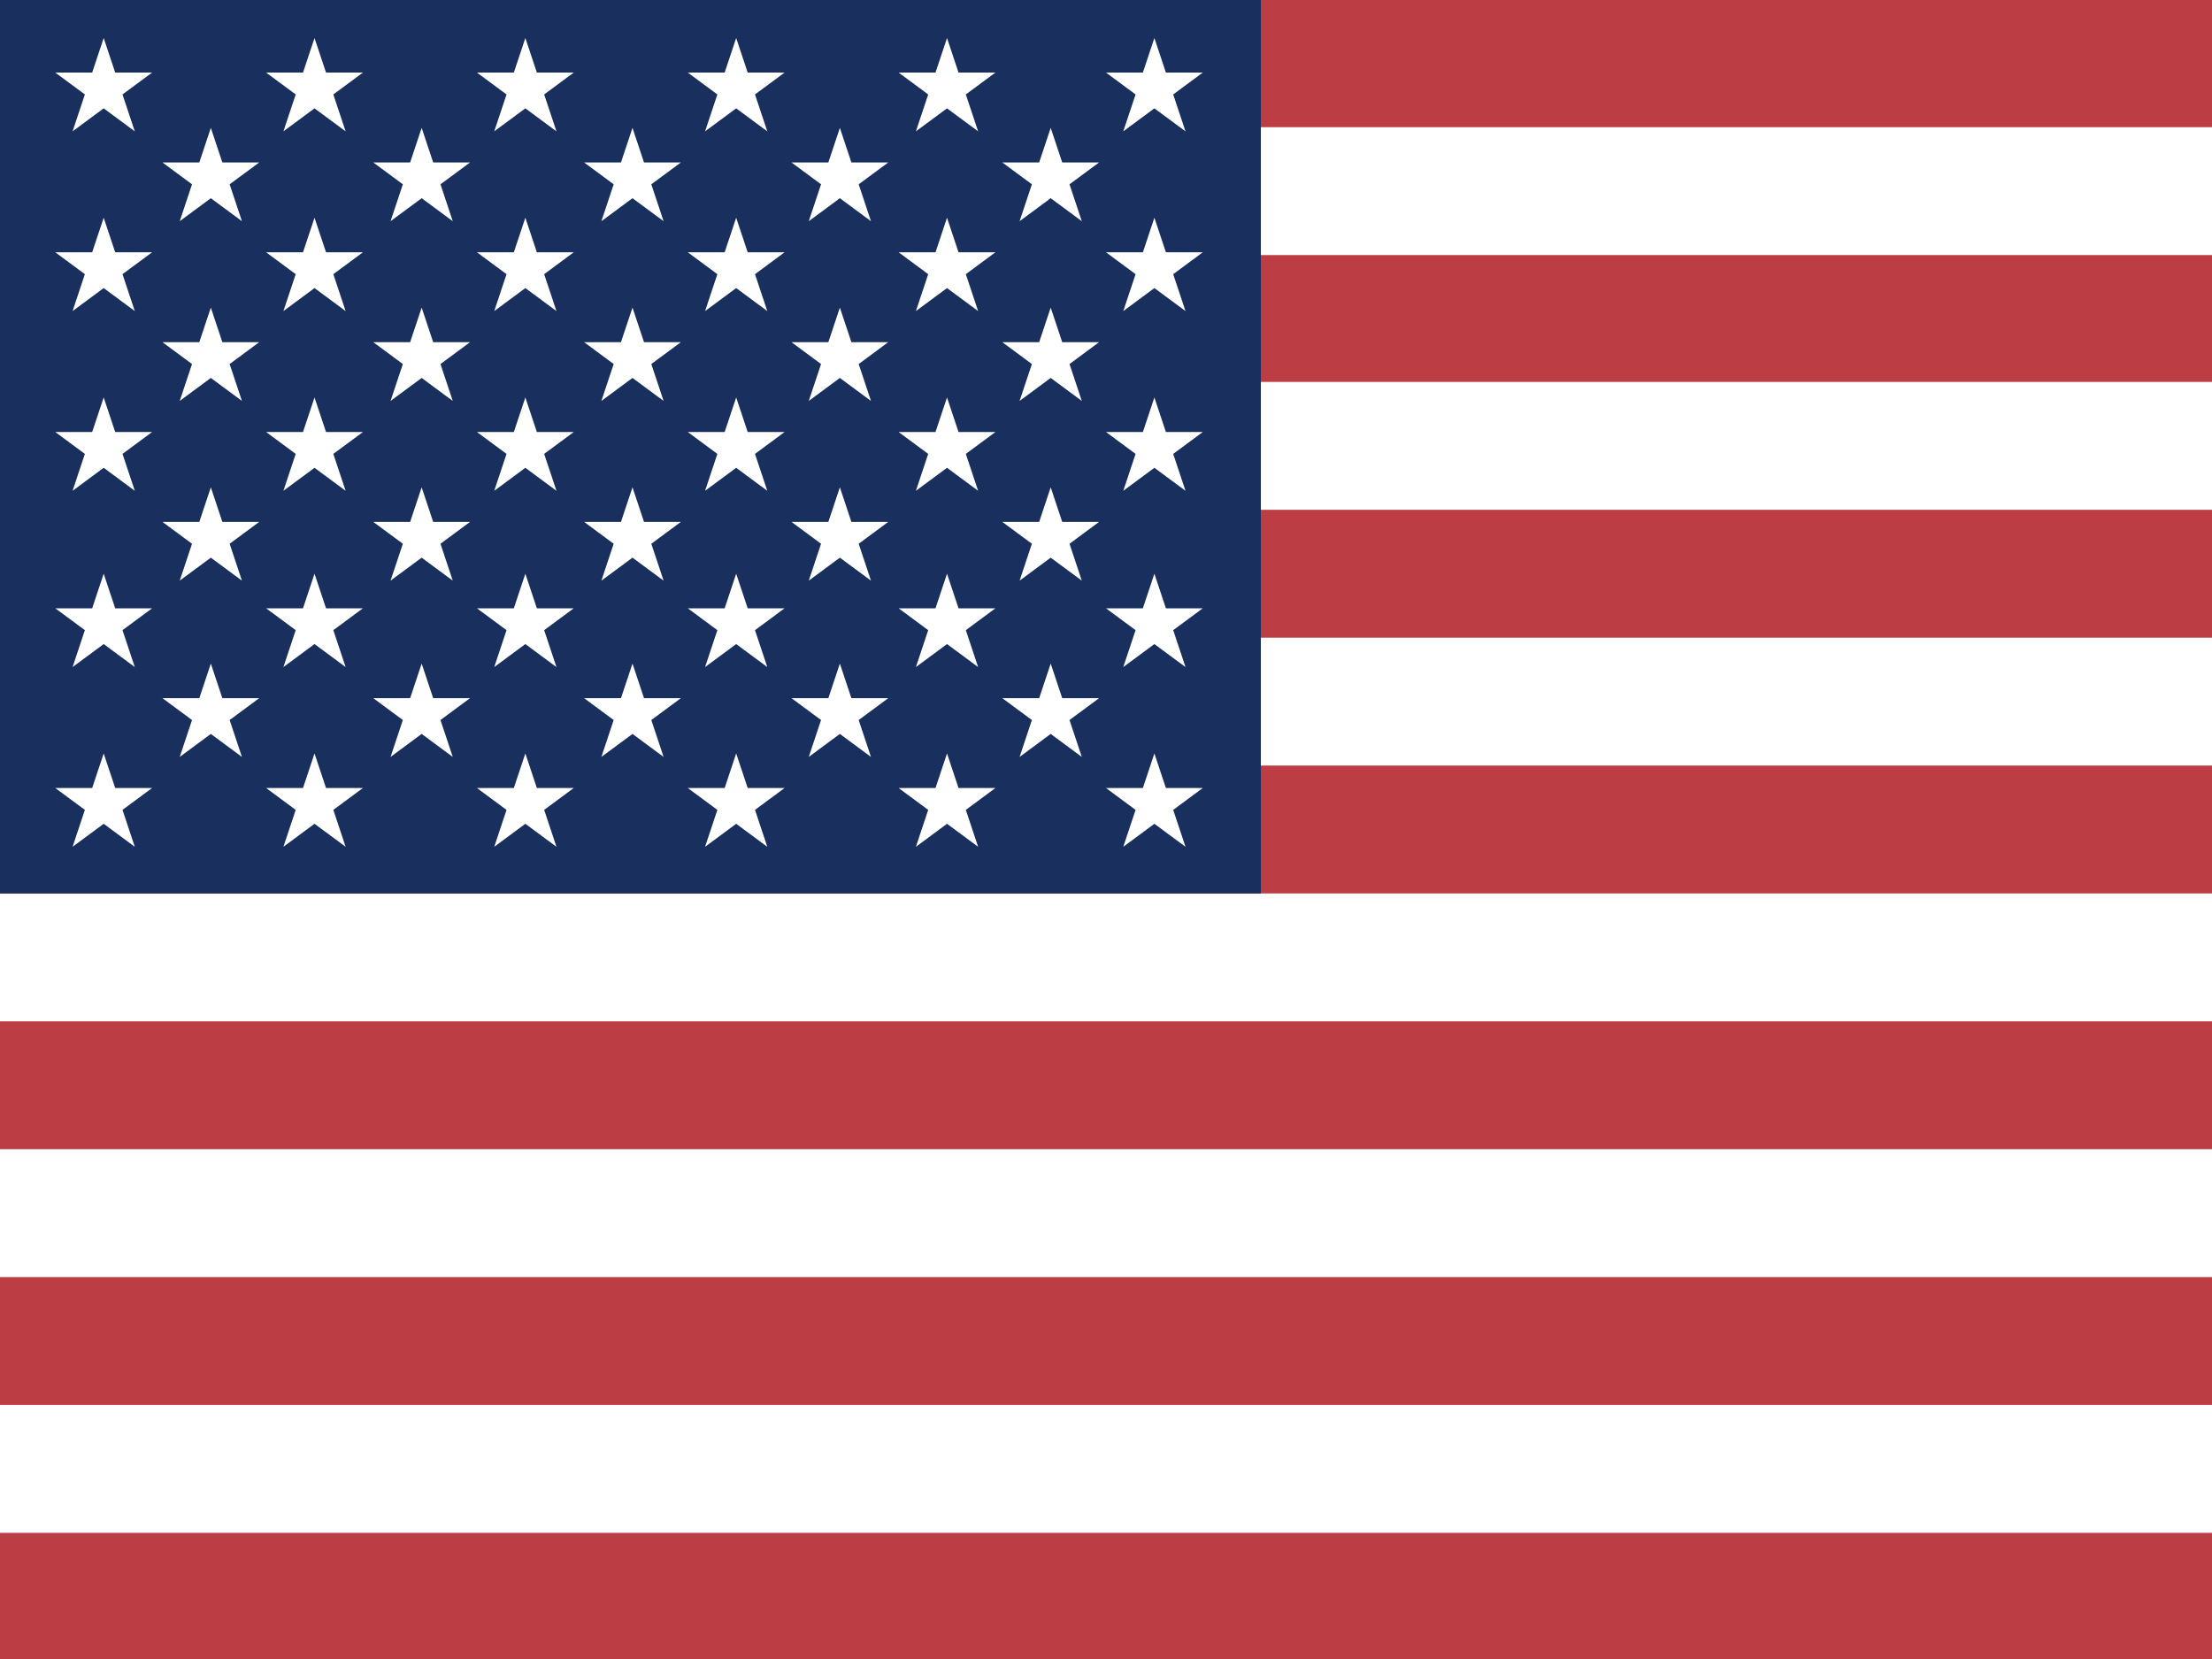
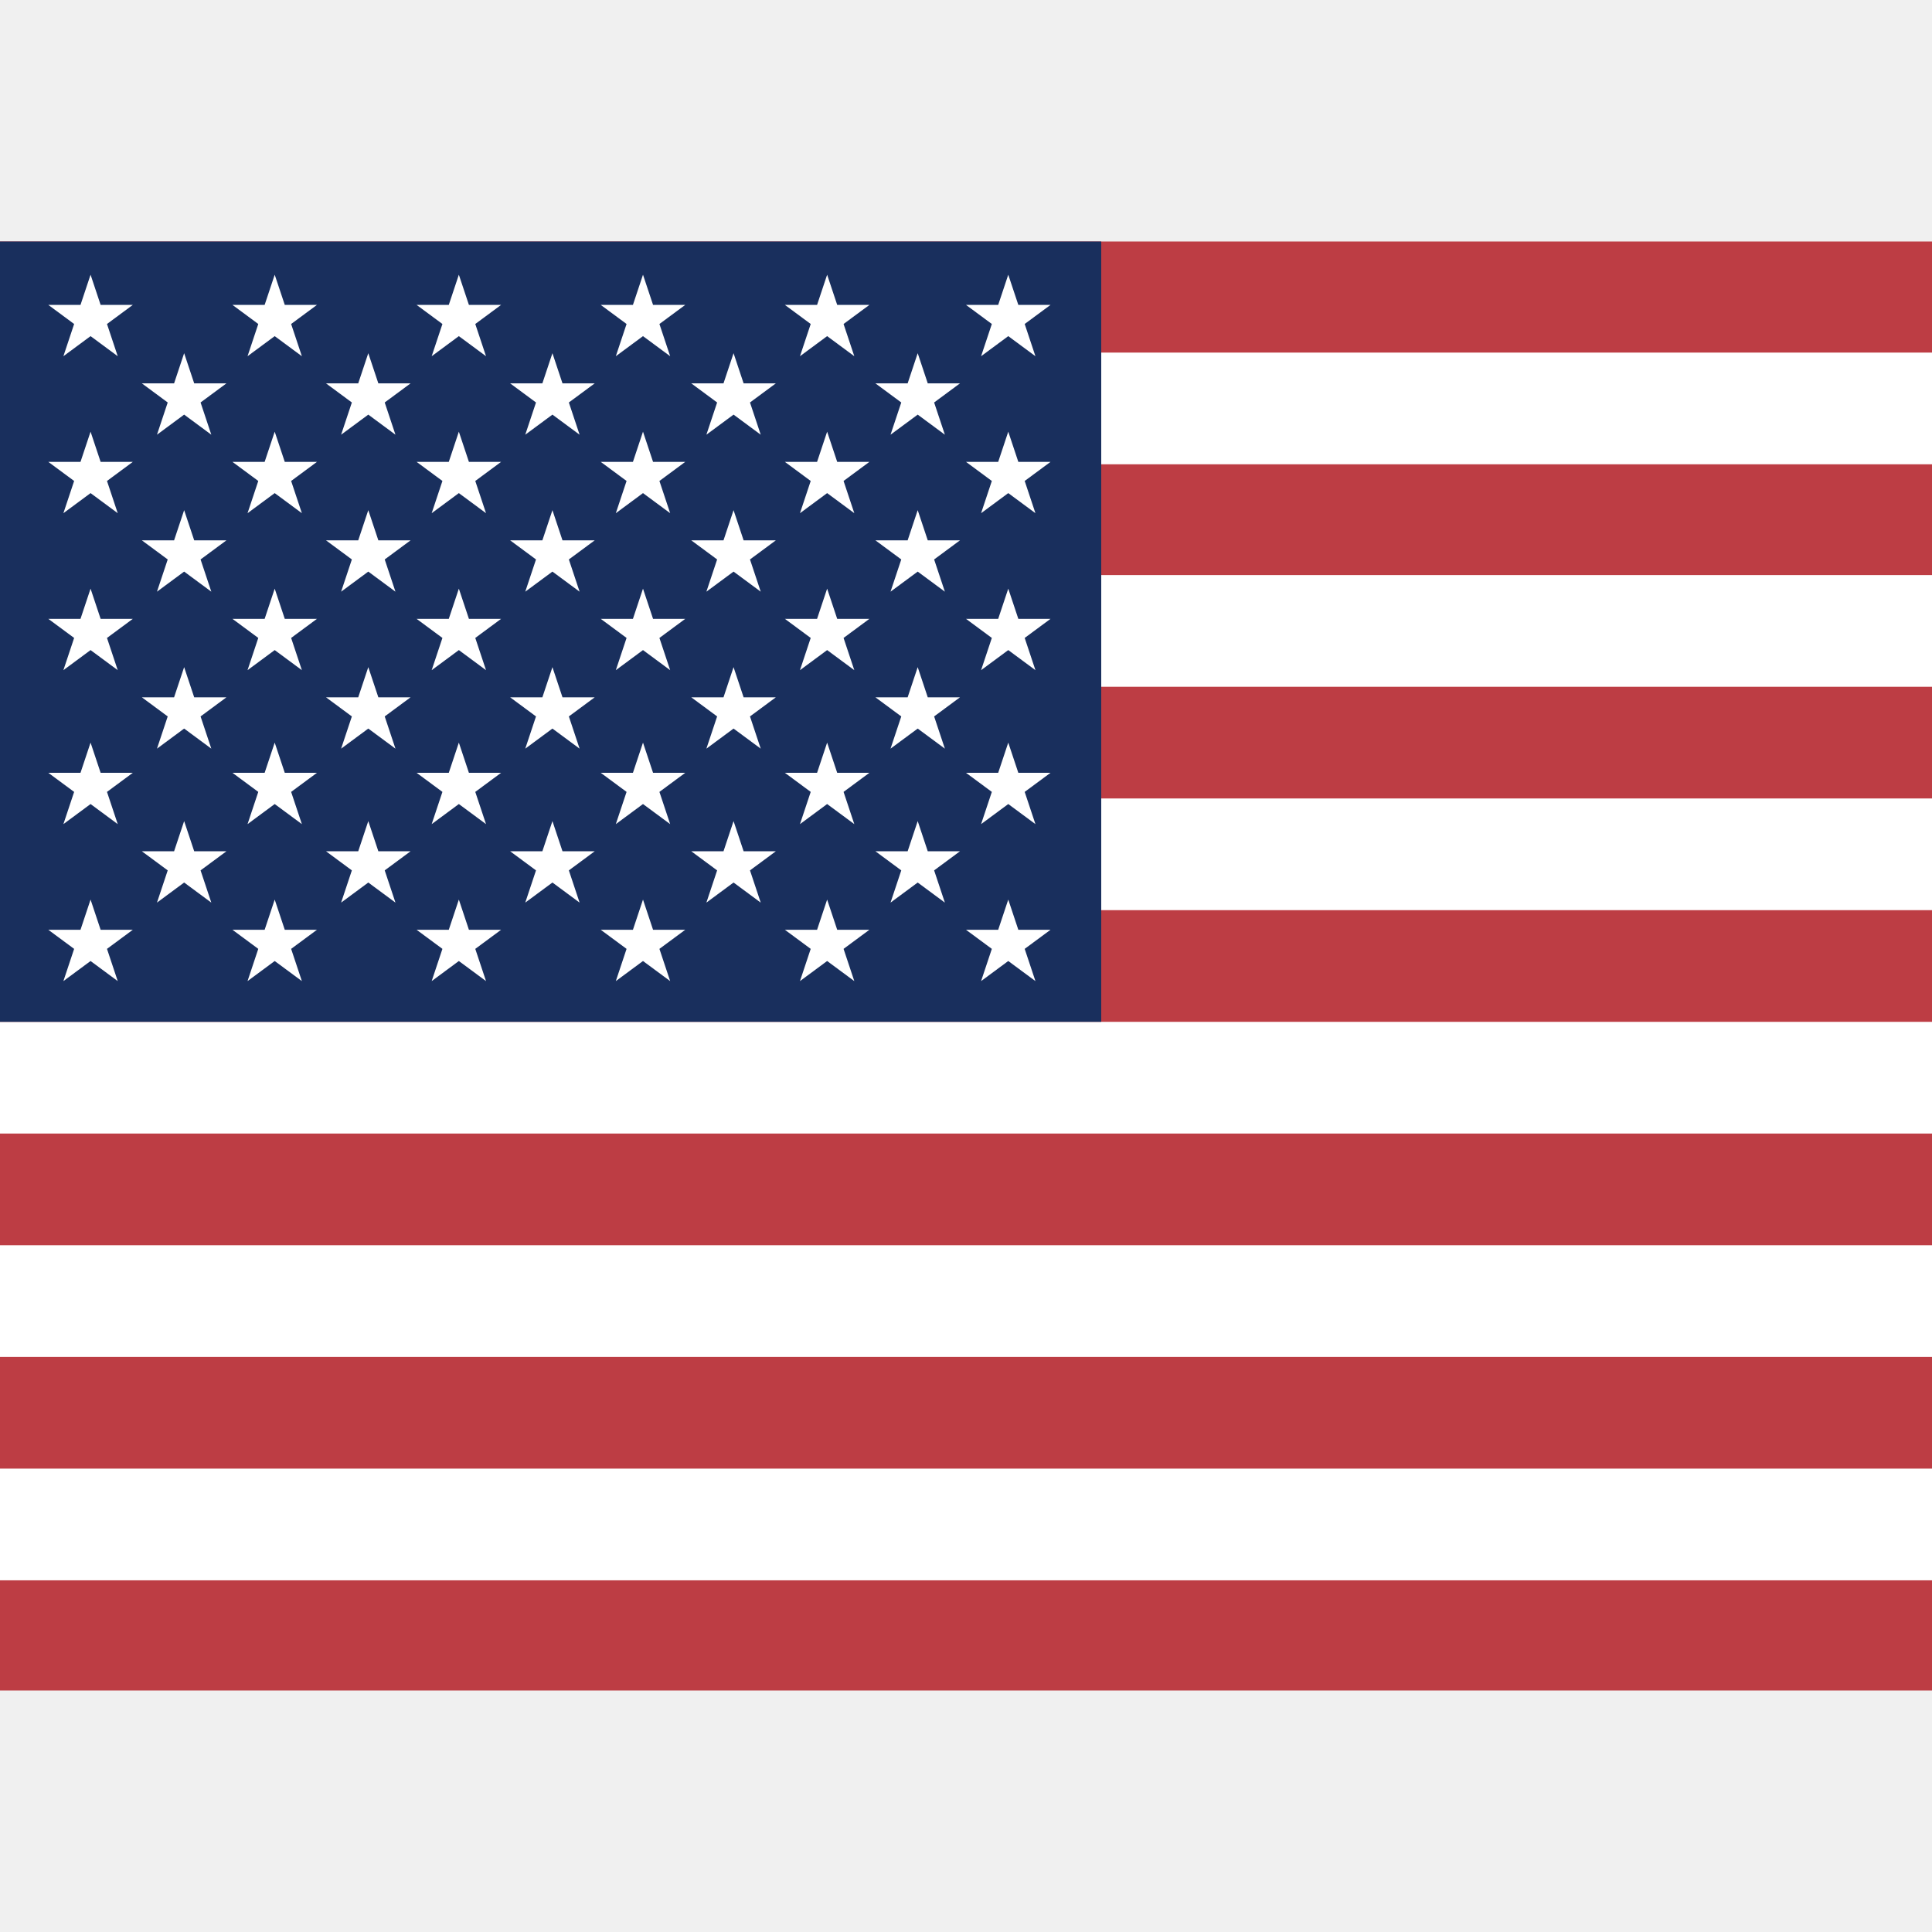
- <svg xmlns="http://www.w3.org/2000/svg" id="flag-icons-us" viewBox="0 0 640 480">
+ <svg xmlns="http://www.w3.org/2000/svg" id="flag-icons-us" viewBox="0 0 640 480" width="20" height="20">
  <path fill="#bd3d44" d="M0 0h640v480H0" />
  <path stroke="#fff" stroke-width="37" d="M0 55.3h640M0 129h640M0 203h640M0 277h640M0 351h640M0 425h640" />
  <path fill="#192f5d" d="M0 0h364.8v258.5H0" />
  <marker id="us-a" markerHeight="30" markerWidth="30">
    <path fill="#fff" d="m14 0 9 27L0 10h28L5 27z" />
  </marker>
  <path fill="none" marker-mid="url(#us-a)" d="m0 0 16 11h61 61 61 61 60L47 37h61 61 60 61L16 63h61 61 61 61 60L47 89h61 61 60 61L16 115h61 61 61 61 60L47 141h61 61 60 61L16 166h61 61 61 61 60L47 192h61 61 60 61L16 218h61 61 61 61 60z" />
</svg>
